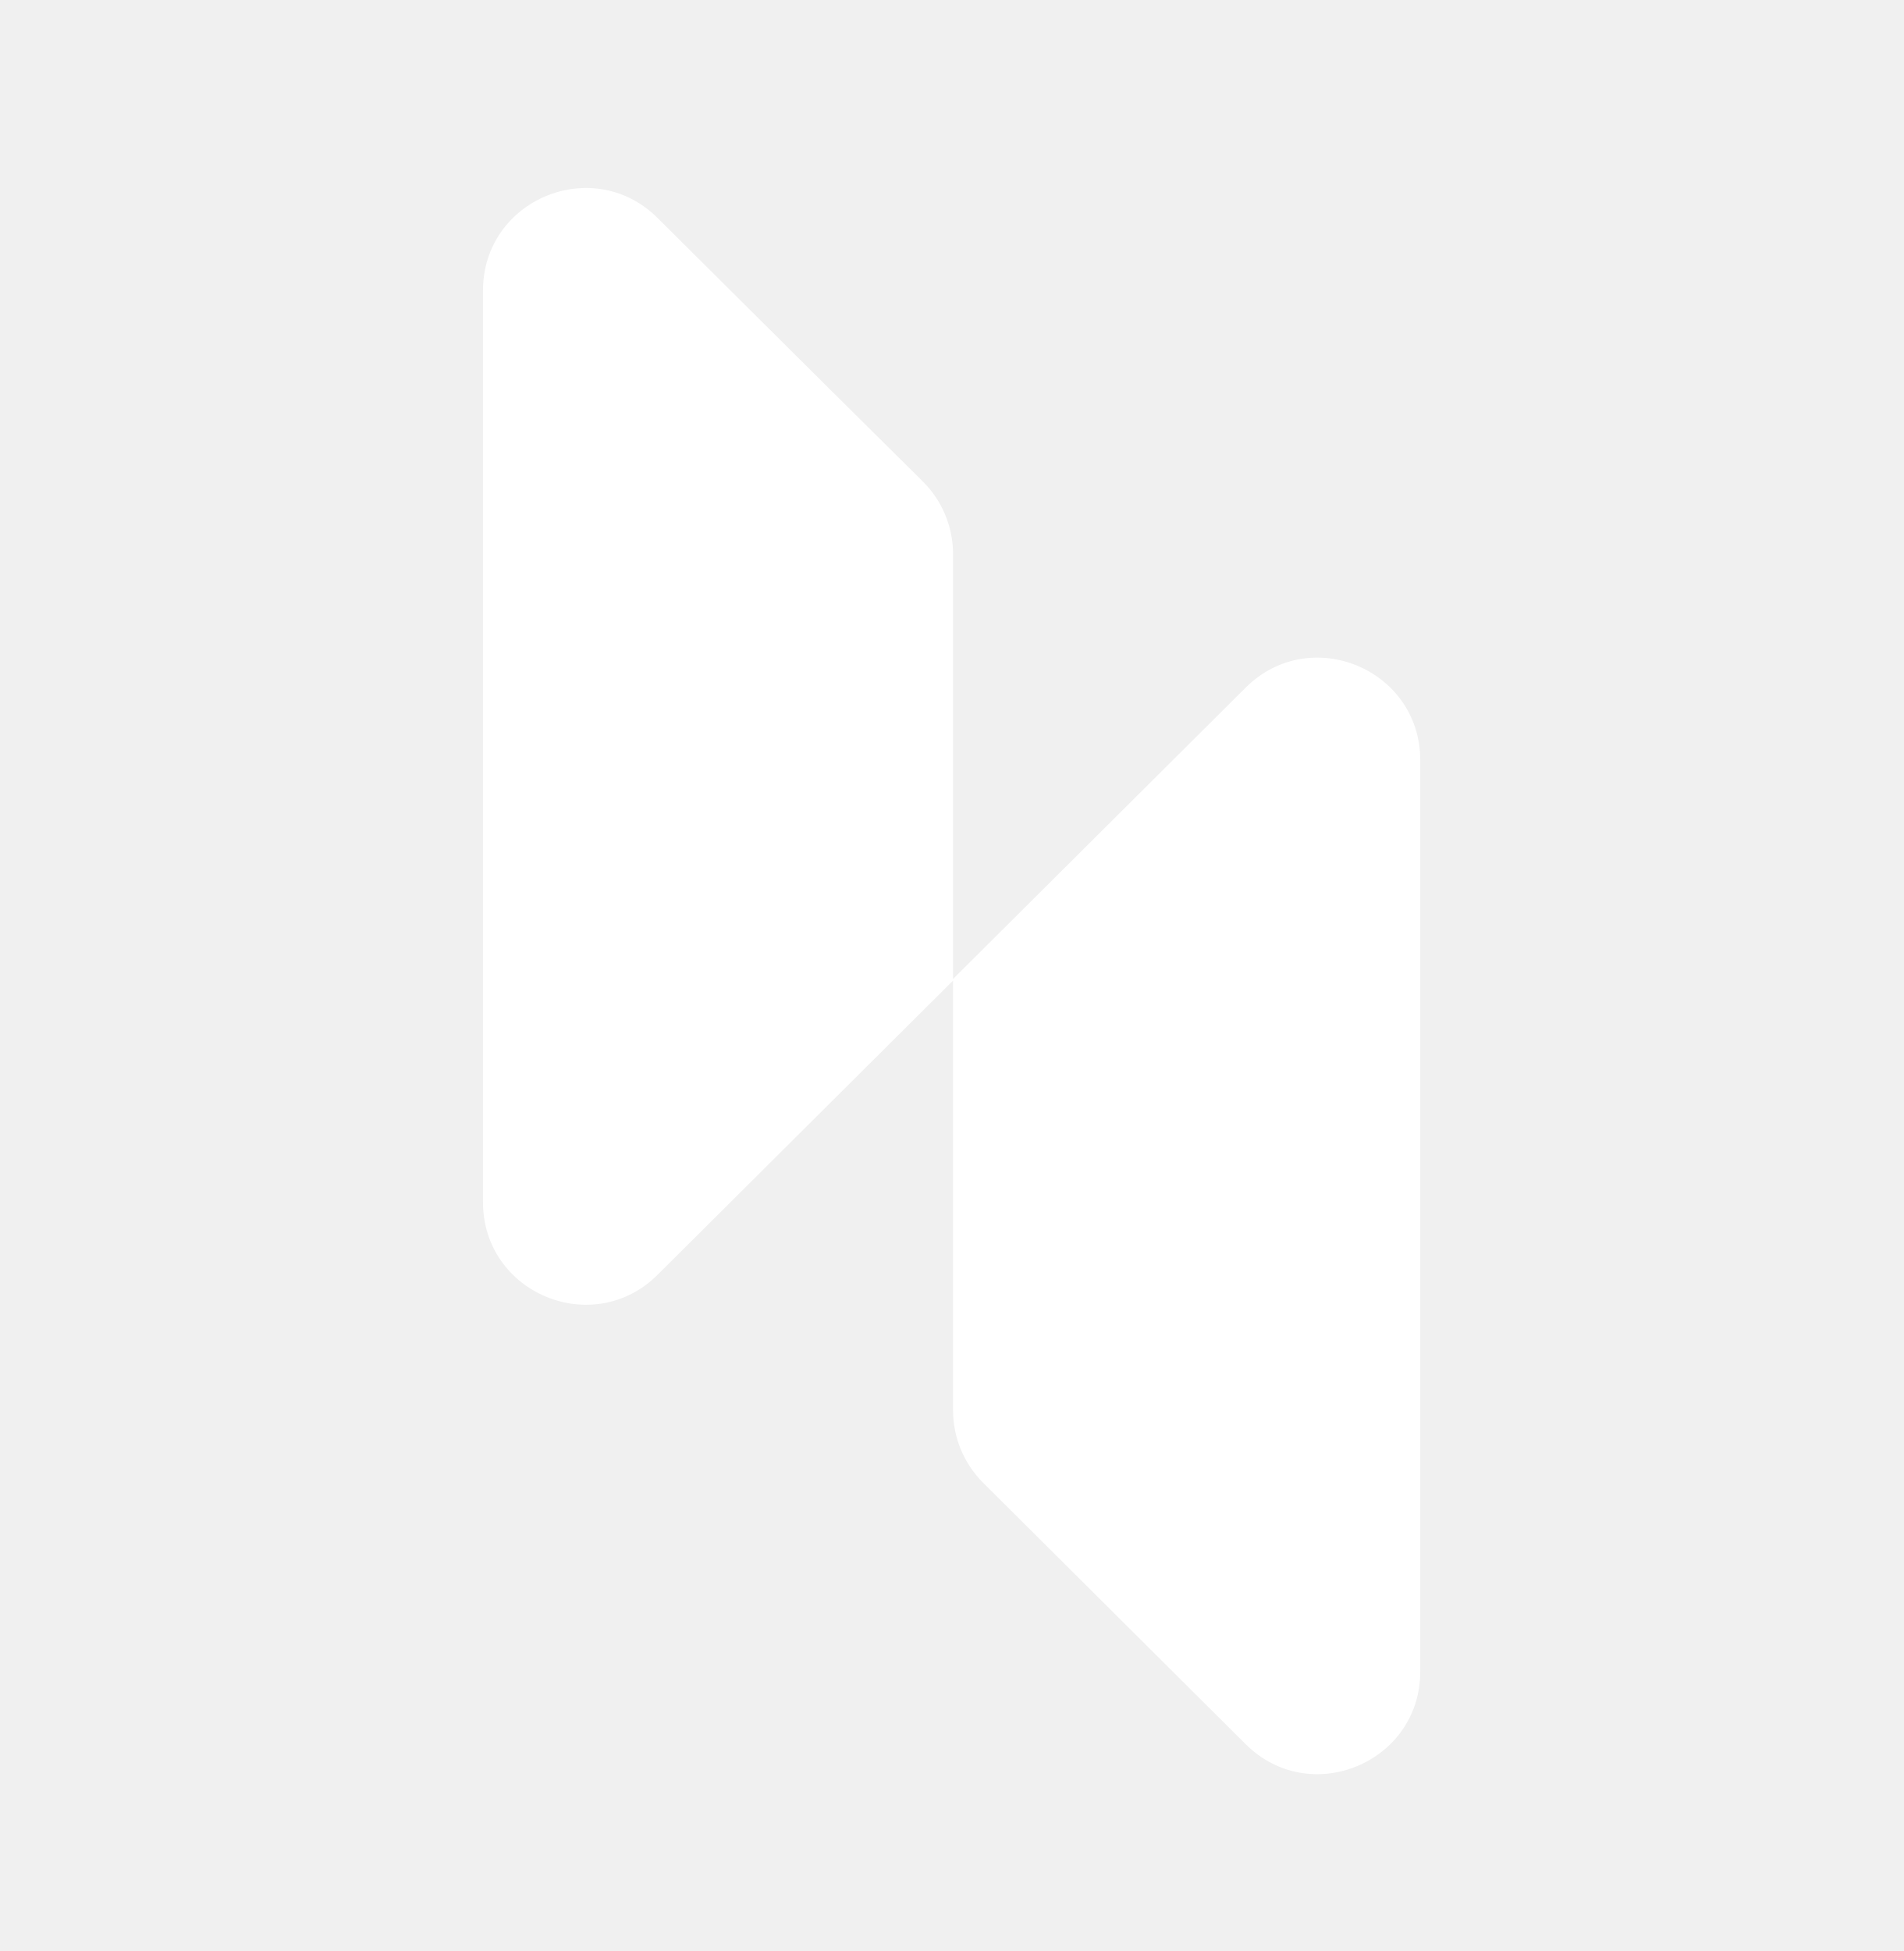
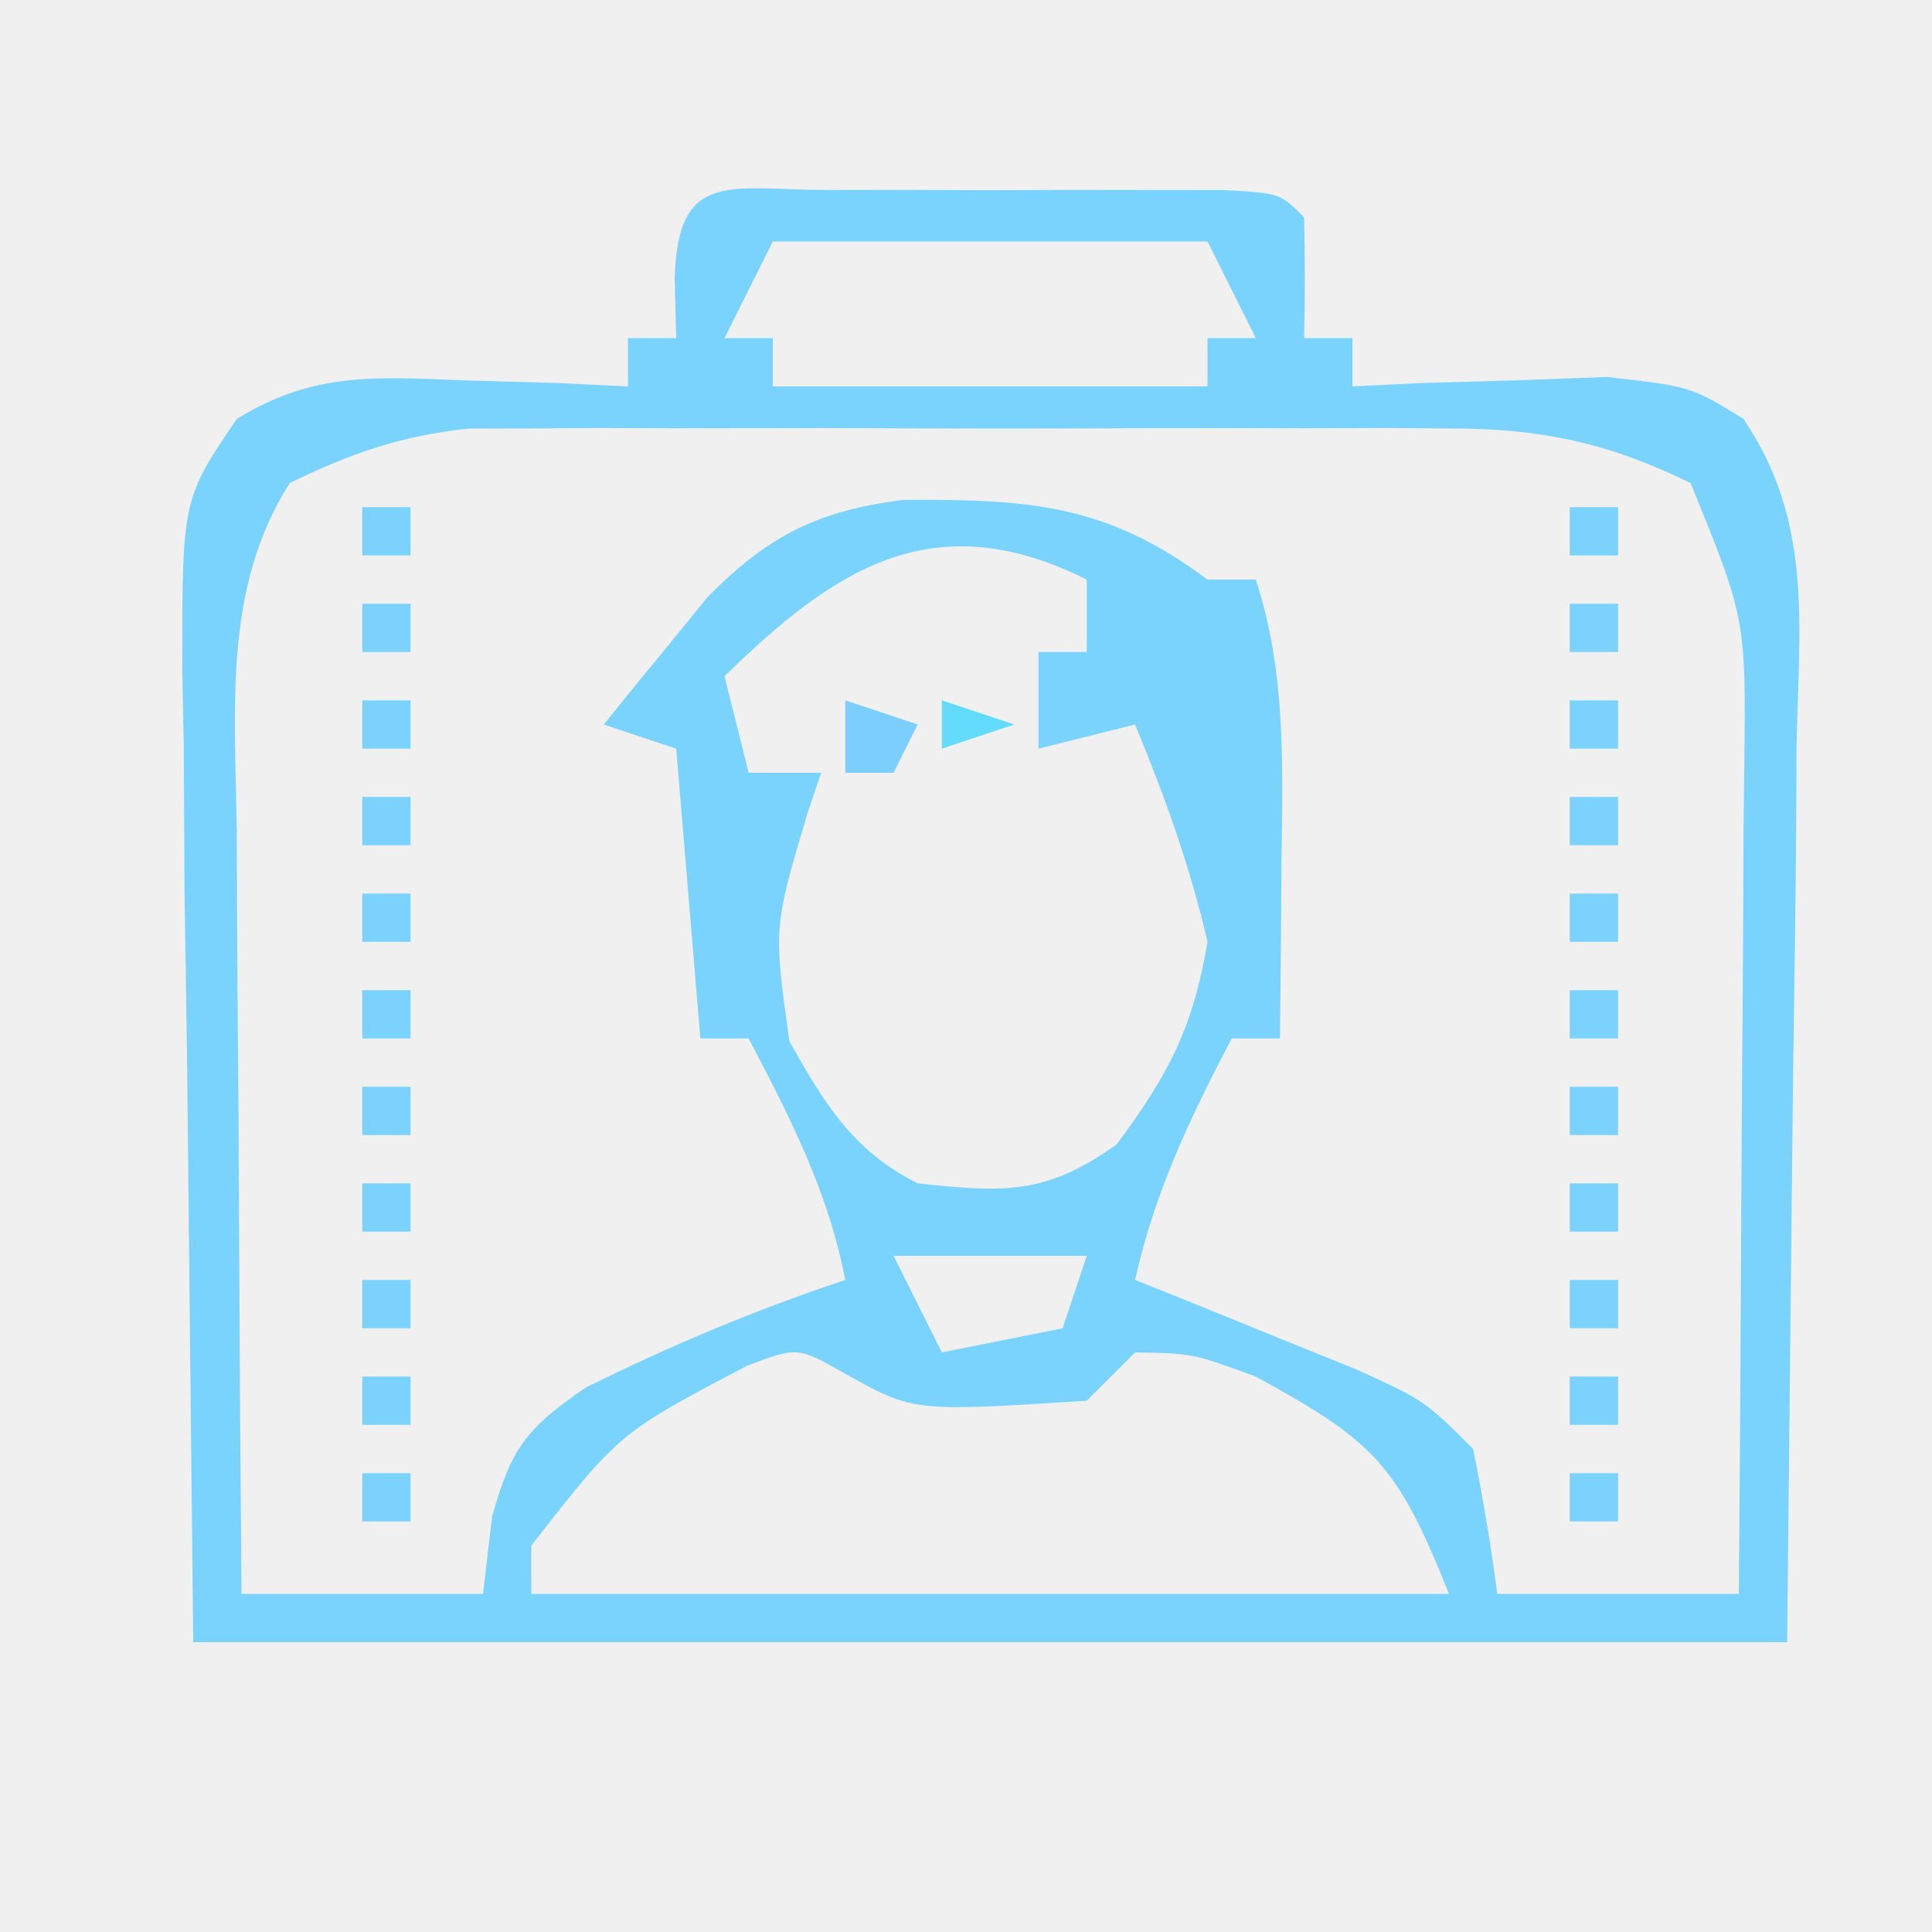
- <svg xmlns="http://www.w3.org/2000/svg" width="40" height="41" viewBox="0 0 40 41" fill="none">
-   <path fill-rule="evenodd" clip-rule="evenodd" d="M20.03 20.607L20.03 15.688L20.03 11.644C20.03 11.07 19.801 10.52 19.393 10.116L17.571 8.31L13.82 4.581C12.463 3.231 10.151 4.192 10.151 6.107L10.151 25.263C10.151 27.178 12.464 28.14 13.822 26.788L20.03 20.607ZM20.03 20.607L20.03 25.552L20.03 29.636C20.03 30.209 20.258 30.758 20.664 31.162L26.179 36.653C27.536 38.004 29.849 37.042 29.849 35.127V15.976C29.849 14.061 27.536 13.1 26.179 14.451L20.03 20.573L20.03 20.607Z" fill="white" />
+ <svg xmlns="http://www.w3.org/2000/svg" version="1.1" width="80" height="80">
+   <path d="M0 0 C1.075 -0.001 2.15 -0.003 3.258 -0.004 C4.39 -0 5.521 0.004 6.688 0.008 C7.819 0.004 8.951 0 10.117 -0.004 C11.192 -0.003 12.267 -0.001 13.375 0 C14.369 0.001 15.363 0.002 16.387 0.003 C18.688 0.133 18.688 0.133 19.688 1.133 C19.728 2.799 19.73 4.467 19.688 6.133 C20.348 6.133 21.008 6.133 21.688 6.133 C21.688 6.793 21.688 7.453 21.688 8.133 C22.652 8.086 23.616 8.04 24.609 7.992 C25.873 7.956 27.136 7.92 28.438 7.883 C29.69 7.836 30.943 7.79 32.234 7.742 C35.688 8.133 35.688 8.133 37.879 9.477 C40.77 13.723 40.179 18.009 40.078 23.023 C40.074 23.963 40.07 24.903 40.066 25.871 C40.045 29.375 39.989 32.879 39.938 36.383 C39.855 44.22 39.773 52.058 39.688 60.133 C17.907 60.133 -3.873 60.133 -26.312 60.133 C-26.395 52.295 -26.477 44.458 -26.562 36.383 C-26.599 33.913 -26.635 31.444 -26.673 28.899 C-26.685 26.941 -26.695 24.982 -26.703 23.023 C-26.724 22.007 -26.744 20.992 -26.765 19.945 C-26.769 12.803 -26.769 12.803 -24.504 9.477 C-21.306 7.516 -18.771 7.745 -15.062 7.883 C-13.799 7.919 -12.536 7.955 -11.234 7.992 C-9.788 8.062 -9.788 8.062 -8.312 8.133 C-8.312 7.473 -8.312 6.813 -8.312 6.133 C-7.652 6.133 -6.992 6.133 -6.312 6.133 C-6.333 5.328 -6.354 4.524 -6.375 3.695 C-6.263 -0.912 -4.053 0.005 0 0 Z M-2.312 2.133 C-2.973 3.453 -3.632 4.773 -4.312 6.133 C-3.652 6.133 -2.993 6.133 -2.312 6.133 C-2.312 6.793 -2.312 7.453 -2.312 8.133 C3.627 8.133 9.568 8.133 15.688 8.133 C15.688 7.473 15.688 6.813 15.688 6.133 C16.348 6.133 17.008 6.133 17.688 6.133 C17.027 4.813 16.367 3.493 15.688 2.133 C9.748 2.133 3.808 2.133 -2.312 2.133 Z M-22.312 12.133 C-25.103 16.497 -24.567 21.589 -24.508 26.59 C-24.505 27.493 -24.502 28.396 -24.499 29.326 C-24.488 32.199 -24.463 35.072 -24.438 37.945 C-24.427 39.898 -24.418 41.85 -24.41 43.803 C-24.388 48.58 -24.354 53.356 -24.312 58.133 C-21.012 58.133 -17.712 58.133 -14.312 58.133 C-14.189 57.081 -14.065 56.029 -13.938 54.945 C-13.164 52.119 -12.517 51.273 -10.059 49.59 C-6.538 47.842 -3.041 46.376 0.688 45.133 C-0.018 41.464 -1.59 38.428 -3.312 35.133 C-3.973 35.133 -4.633 35.133 -5.312 35.133 C-5.643 31.173 -5.973 27.213 -6.312 23.133 C-7.303 22.803 -8.293 22.473 -9.312 22.133 C-8.404 21.001 -7.486 19.877 -6.562 18.758 C-6.052 18.131 -5.542 17.505 -5.016 16.859 C-2.511 14.32 -0.453 13.276 3.09 12.832 C8.198 12.808 11.457 12.96 15.688 16.133 C16.348 16.133 17.008 16.133 17.688 16.133 C18.953 20 18.799 23.864 18.75 27.883 C18.745 28.58 18.741 29.278 18.736 29.996 C18.725 31.708 18.707 33.421 18.688 35.133 C18.027 35.133 17.367 35.133 16.688 35.133 C14.952 38.453 13.506 41.478 12.688 45.133 C13.531 45.471 14.374 45.808 15.242 46.156 C16.886 46.825 16.886 46.825 18.562 47.508 C19.653 47.949 20.744 48.39 21.867 48.844 C24.688 50.133 24.688 50.133 26.688 52.133 C27.085 54.121 27.425 56.122 27.688 58.133 C30.988 58.133 34.288 58.133 37.688 58.133 C37.737 52.385 37.773 46.638 37.797 40.89 C37.807 38.936 37.821 36.981 37.838 35.027 C37.863 32.215 37.874 29.402 37.883 26.59 C37.893 25.719 37.903 24.848 37.914 23.95 C37.986 17.762 37.986 17.762 35.688 12.133 C32.298 10.478 29.545 9.881 25.793 9.874 C24.848 9.868 23.904 9.861 22.931 9.855 C21.922 9.859 20.914 9.863 19.875 9.867 C18.305 9.864 18.305 9.864 16.704 9.861 C14.495 9.86 12.286 9.864 10.077 9.872 C6.7 9.883 3.323 9.872 -0.055 9.859 C-2.203 9.861 -4.352 9.863 -6.5 9.867 C-8.013 9.861 -8.013 9.861 -9.556 9.855 C-10.973 9.864 -10.973 9.864 -12.418 9.874 C-13.658 9.876 -13.658 9.876 -14.923 9.879 C-17.698 10.174 -19.809 10.91 -22.312 12.133 Z M-4.312 20.133 C-3.982 21.453 -3.652 22.773 -3.312 24.133 C-2.322 24.133 -1.333 24.133 -0.312 24.133 C-0.503 24.701 -0.694 25.27 -0.891 25.855 C-2.283 30.534 -2.283 30.534 -1.625 35.254 C-0.173 37.822 1.002 39.79 3.688 41.133 C7.223 41.517 9.011 41.621 11.938 39.508 C14.086 36.592 15.076 34.733 15.688 31.133 C14.967 28.011 13.91 25.091 12.688 22.133 C11.367 22.463 10.047 22.793 8.688 23.133 C8.688 21.813 8.688 20.493 8.688 19.133 C9.348 19.133 10.008 19.133 10.688 19.133 C10.688 18.143 10.688 17.153 10.688 16.133 C4.296 12.937 0.201 15.729 -4.312 20.133 Z M2.688 44.133 C3.348 45.453 4.008 46.773 4.688 48.133 C6.338 47.803 7.987 47.473 9.688 47.133 C10.018 46.143 10.348 45.153 10.688 44.133 C8.047 44.133 5.407 44.133 2.688 44.133 Z M-3.348 48.672 C-8.667 51.461 -8.667 51.461 -12.312 56.133 C-12.312 56.793 -12.312 57.453 -12.312 58.133 C0.228 58.133 12.768 58.133 25.688 58.133 C23.526 52.728 22.587 51.823 17.688 49.133 C15.06 48.171 15.06 48.171 12.688 48.133 C12.027 48.793 11.367 49.453 10.688 50.133 C3.517 50.595 3.517 50.595 0.684 49.016 C-1.282 47.898 -1.282 47.898 -3.348 48.672 Z " fill="#79D3FC" transform="translate(34.3125,7.867188)" />
+   <path d="M0 0 C0.99 0.33 1.98 0.66 3 1 C2.67 1.66 2.34 2.32 2 3 C1.34 3 0.68 3 0 3 C0 2.01 0 1.02 0 0 Z " fill="#7CCFFC" transform="translate(35,29)" />
+   <path d="M0 0 C0.99 0.33 1.98 0.66 3 1 C2.01 1.33 1.02 1.66 0 2 C0 1.34 0 0.68 0 0 Z " fill="#62DBFC" transform="translate(39,29)" />
+   <path d="M0 0 C0.66 0 1.32 0 2 0 C2 0.66 2 1.32 2 2 C1.34 2 0.68 2 0 2 C0 1.34 0 0.68 0 0 Z " fill="#7BD2FC" transform="translate(65,61)" />
+   <path d="M0 0 C0.66 0 1.32 0 2 0 C2 0.66 2 1.32 2 2 C1.34 2 0.68 2 0 2 C0 1.34 0 0.68 0 0 Z " fill="#7BD2FC" transform="translate(15,61)" />
+   <path d="M0 0 C0.66 0 1.32 0 2 0 C2 0.66 2 1.32 2 2 C1.34 2 0.68 2 0 2 C0 1.34 0 0.68 0 0 Z " fill="#7BD2FC" transform="translate(65,57)" />
+   <path d="M0 0 C0.66 0 1.32 0 2 0 C2 0.66 2 1.32 2 2 C1.34 2 0.68 2 0 2 C0 1.34 0 0.68 0 0 Z " fill="#7BD2FC" transform="translate(15,57)" />
+   <path d="M0 0 C0.66 0 1.32 0 2 0 C2 0.66 2 1.32 2 2 C1.34 2 0.68 2 0 2 C0 1.34 0 0.68 0 0 Z " fill="#7BD2FC" transform="translate(65,53)" />
+   <path d="M0 0 C0.66 0 1.32 0 2 0 C2 0.66 2 1.32 2 2 C1.34 2 0.68 2 0 2 C0 1.34 0 0.68 0 0 Z " fill="#7BD2FC" transform="translate(15,53)" />
+   <path d="M0 0 C0.66 0 1.32 0 2 0 C2 0.66 2 1.32 2 2 C1.34 2 0.68 2 0 2 C0 1.34 0 0.68 0 0 Z " fill="#7BD2FC" transform="translate(65,49)" />
+   <path d="M0 0 C0.66 0 1.32 0 2 0 C2 0.66 2 1.32 2 2 C1.34 2 0.68 2 0 2 C0 1.34 0 0.68 0 0 Z " fill="#7BD2FC" transform="translate(15,49)" />
+   <path d="M0 0 C0.66 0 1.32 0 2 0 C2 0.66 2 1.32 2 2 C1.34 2 0.68 2 0 2 C0 1.34 0 0.68 0 0 Z " fill="#7BD2FC" transform="translate(65,45)" />
+   <path d="M0 0 C0.66 0 1.32 0 2 0 C2 0.66 2 1.32 2 2 C1.34 2 0.68 2 0 2 C0 1.34 0 0.68 0 0 Z " fill="#7BD2FC" transform="translate(15,45)" />
+   <path d="M0 0 C0.66 0 1.32 0 2 0 C2 0.66 2 1.32 2 2 C1.34 2 0.68 2 0 2 C0 1.34 0 0.68 0 0 Z " fill="#7BD2FC" transform="translate(65,41)" />
+   <path d="M0 0 C0.66 0 1.32 0 2 0 C2 0.66 2 1.32 2 2 C1.34 2 0.68 2 0 2 C0 1.34 0 0.68 0 0 Z " fill="#7BD2FC" transform="translate(15,41)" />
+   <path d="M0 0 C0.66 0 1.32 0 2 0 C2 0.66 2 1.32 2 2 C1.34 2 0.68 2 0 2 C0 1.34 0 0.68 0 0 Z " fill="#7BD2FC" transform="translate(65,37)" />
+   <path d="M0 0 C0.66 0 1.32 0 2 0 C2 0.66 2 1.32 2 2 C1.34 2 0.68 2 0 2 C0 1.34 0 0.68 0 0 Z " fill="#7BD2FC" transform="translate(15,37)" />
+   <path d="M0 0 C0.66 0 1.32 0 2 0 C2 0.66 2 1.32 2 2 C1.34 2 0.68 2 0 2 C0 1.34 0 0.68 0 0 Z " fill="#7BD2FC" transform="translate(65,33)" />
+   <path d="M0 0 C0.66 0 1.32 0 2 0 C2 0.66 2 1.32 2 2 C1.34 2 0.68 2 0 2 C0 1.34 0 0.68 0 0 Z " fill="#7BD2FC" transform="translate(15,33)" />
+   <path d="M0 0 C0.66 0 1.32 0 2 0 C2 0.66 2 1.32 2 2 C1.34 2 0.68 2 0 2 C0 1.34 0 0.68 0 0 Z " fill="#7BD2FC" transform="translate(65,29)" />
+   <path d="M0 0 C0.66 0 1.32 0 2 0 C2 0.66 2 1.32 2 2 C1.34 2 0.68 2 0 2 C0 1.34 0 0.68 0 0 Z " fill="#7BD2FC" transform="translate(15,29)" />
+   <path d="M0 0 C0.66 0 1.32 0 2 0 C2 0.66 2 1.32 2 2 C1.34 2 0.68 2 0 2 C0 1.34 0 0.68 0 0 Z " fill="#7BD2FC" transform="translate(65,25)" />
+   <path d="M0 0 C0.66 0 1.32 0 2 0 C2 0.66 2 1.32 2 2 C1.34 2 0.68 2 0 2 C0 1.34 0 0.68 0 0 Z " fill="#7BD2FC" transform="translate(15,25)" />
+   <path d="M0 0 C0.66 0 1.32 0 2 0 C2 0.66 2 1.32 2 2 C1.34 2 0.68 2 0 2 C0 1.34 0 0.68 0 0 Z " fill="#7BD2FC" transform="translate(65,21)" />
+   <path d="M0 0 C0.66 0 1.32 0 2 0 C2 0.66 2 1.32 2 2 C1.34 2 0.68 2 0 2 C0 1.34 0 0.68 0 0 Z " fill="#7BD2FC" transform="translate(15,21)" />
</svg>
